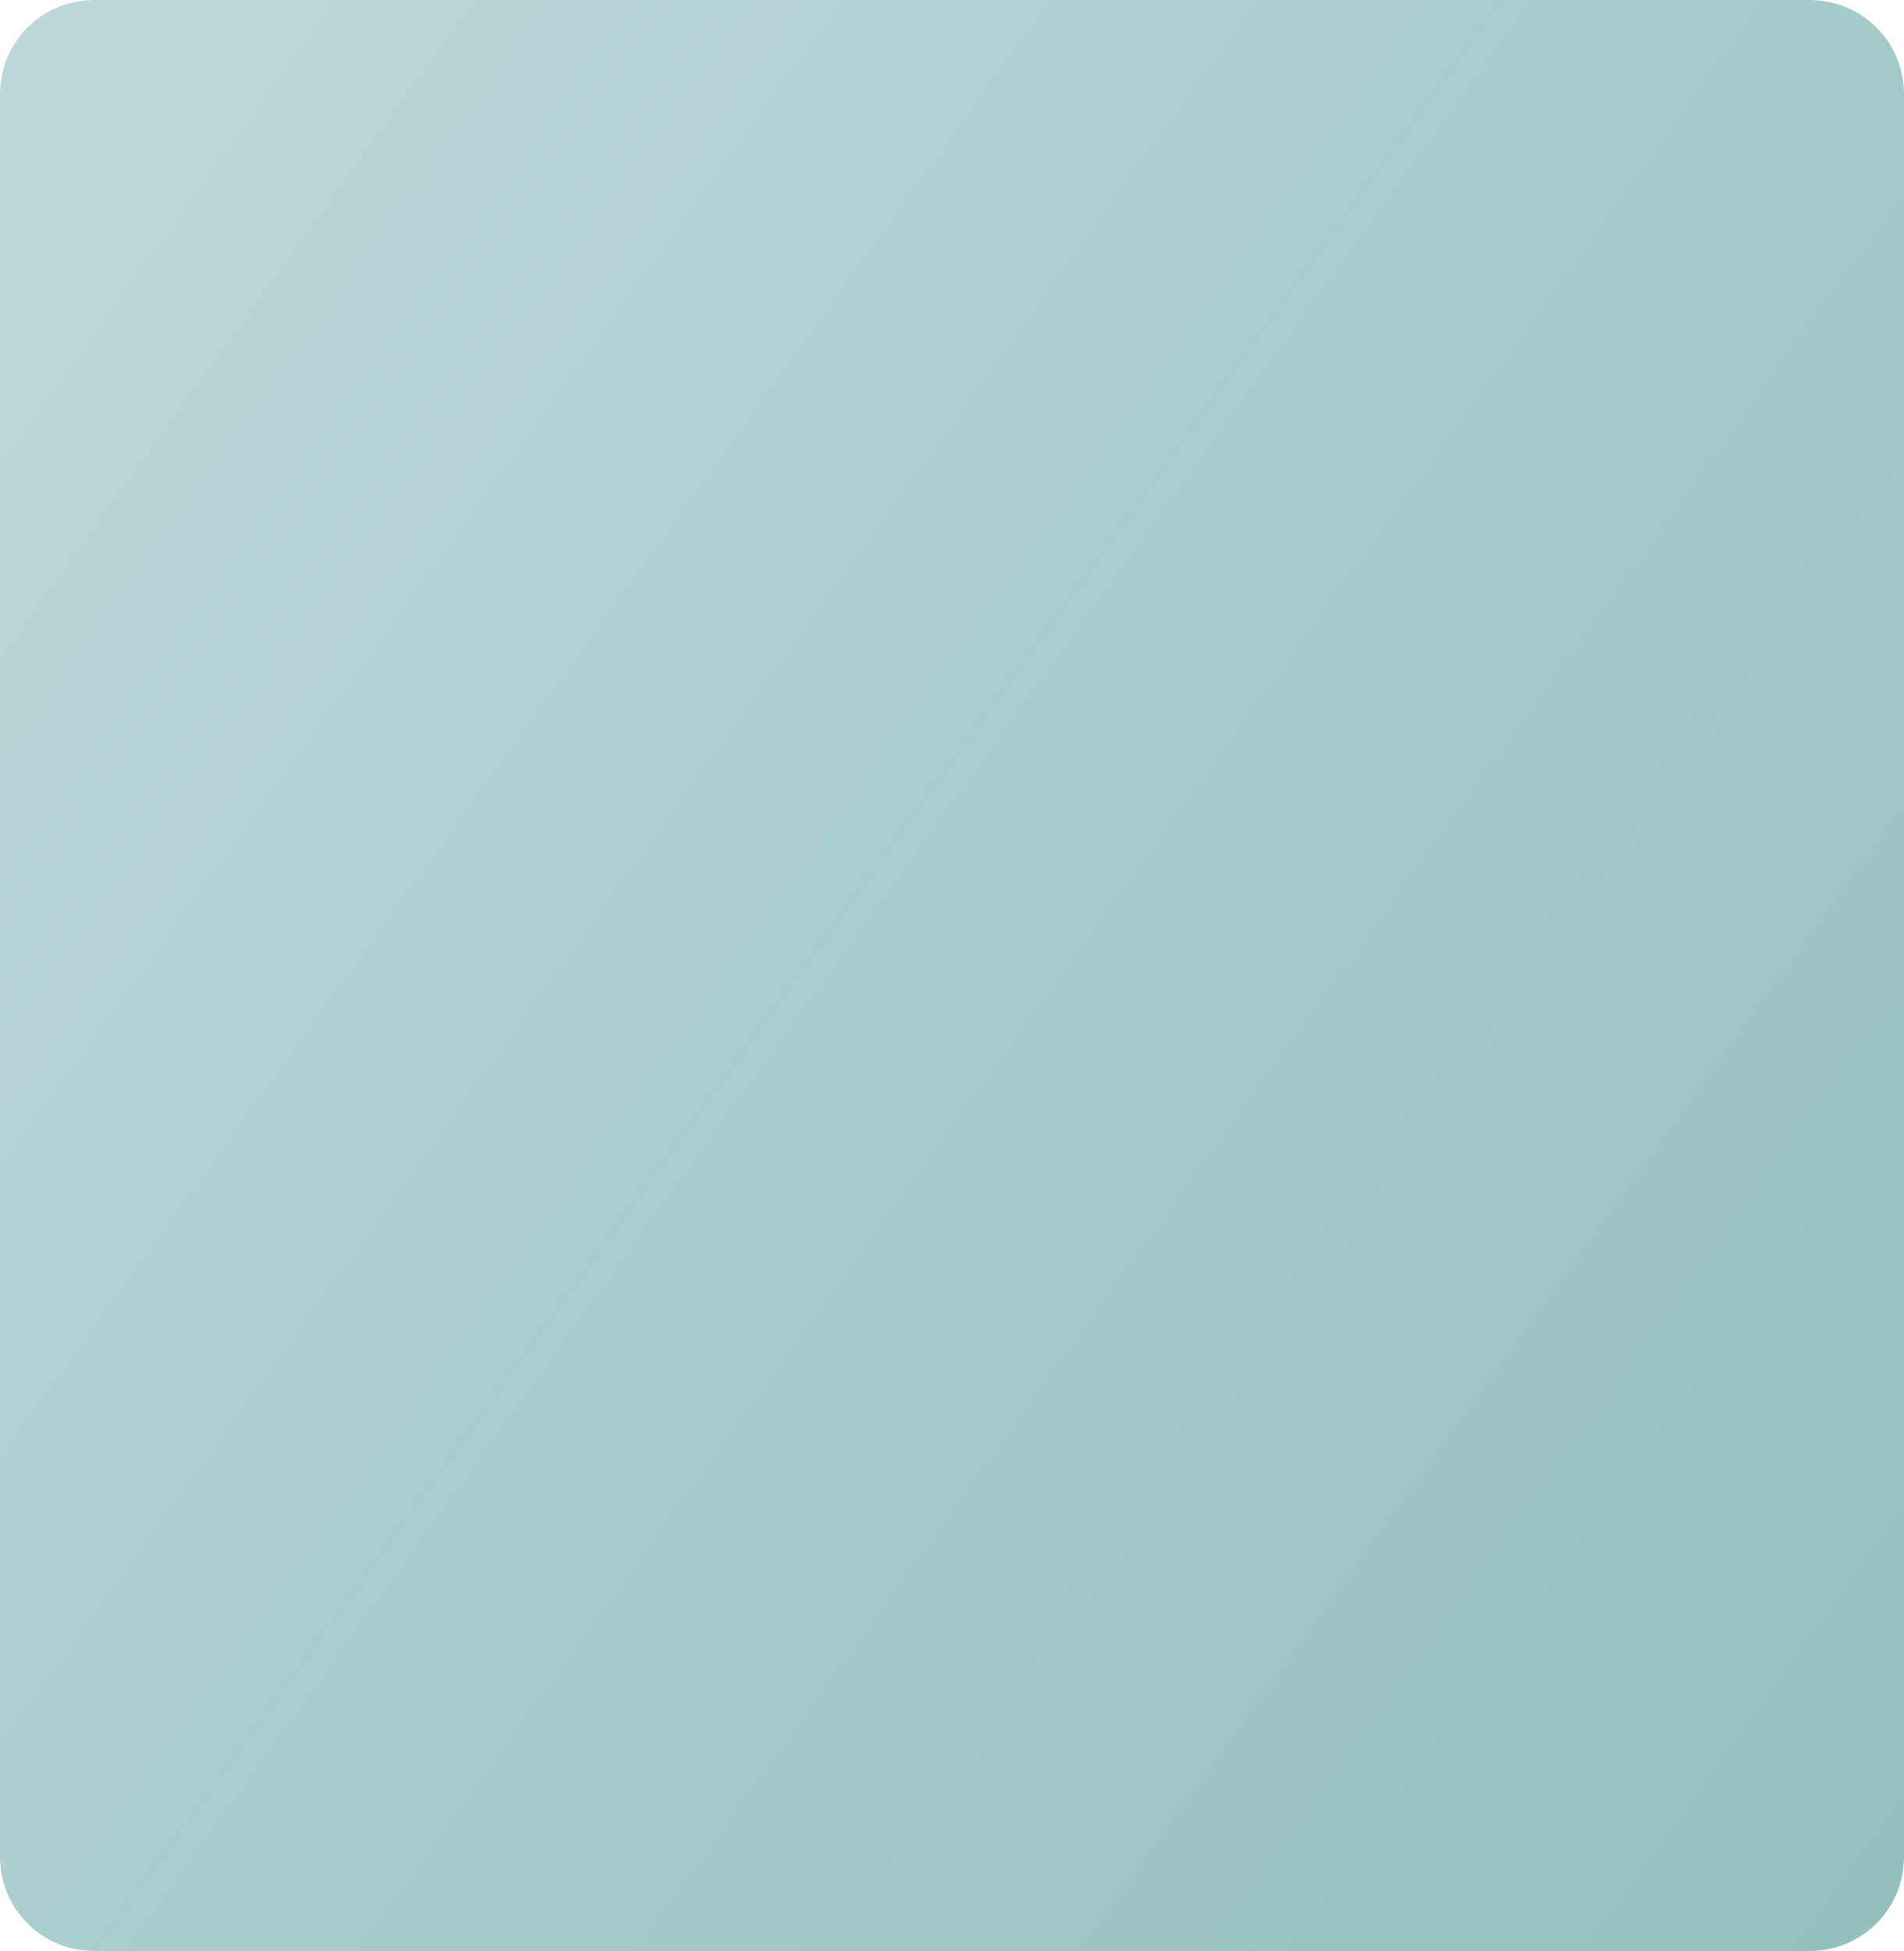
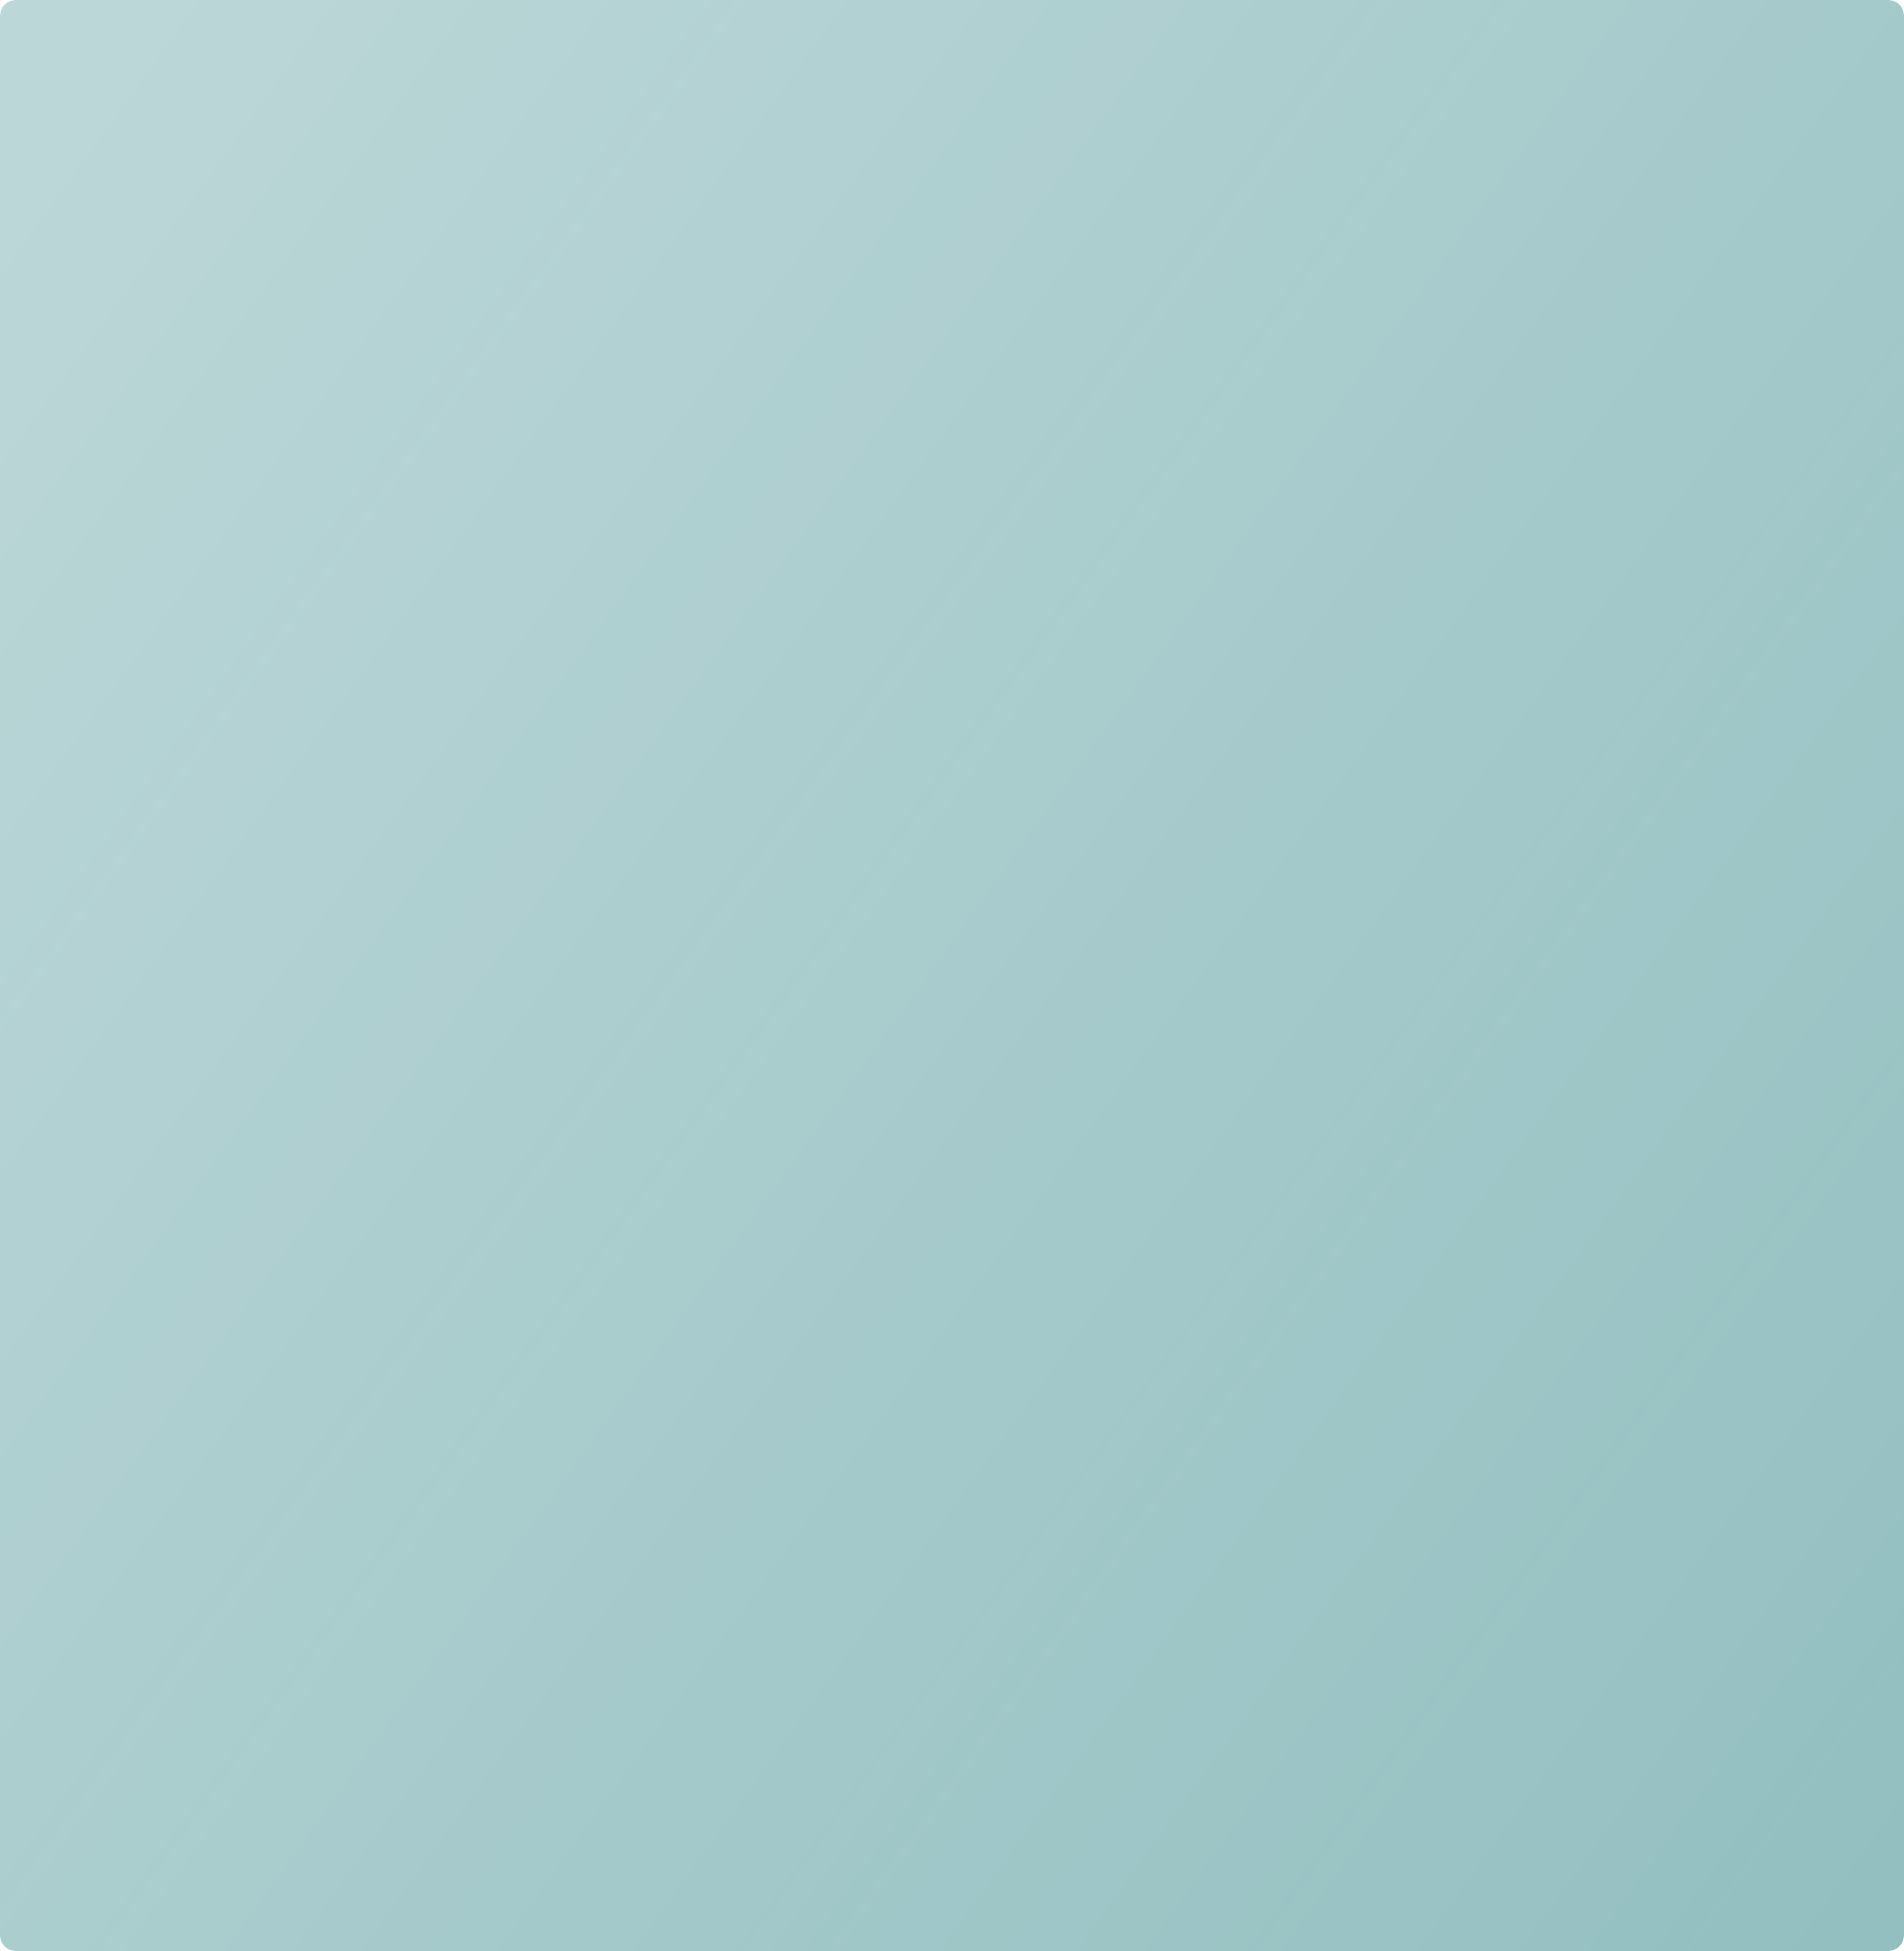
<svg xmlns="http://www.w3.org/2000/svg" width="488" height="500" fill="none">
  <mask id="a" maskUnits="userSpaceOnUse" x="0" y="0" width="488" height="500">
-     <rect width="488" height="500" rx="24" fill="url(#paint0_linear)" />
+     <rect width="488" height="500" rx="4" fill="url(#paintFeature)" />
  </mask>
  <g mask="url(#a)">
-     <rect width="488" height="500" rx="24" fill="#277F82" />
+     <rect width="488" height="500" rx="4" fill="#277F82" />
  </g>
  <defs>
-     <linearGradient id="paint0_linear" x1="16.267" y1="18.182" x2="550.605" y2="403.425" gradientUnits="userSpaceOnUse">
+     <linearGradient id="paintFeature" x1="16.267" y1="18.182" x2="550.605" y2="403.425" gradientUnits="userSpaceOnUse">
      <stop stop-color="#693BCC" />
      <stop offset="1" stop-color="#1F98AD" />
    </linearGradient>
  </defs>
</svg>
